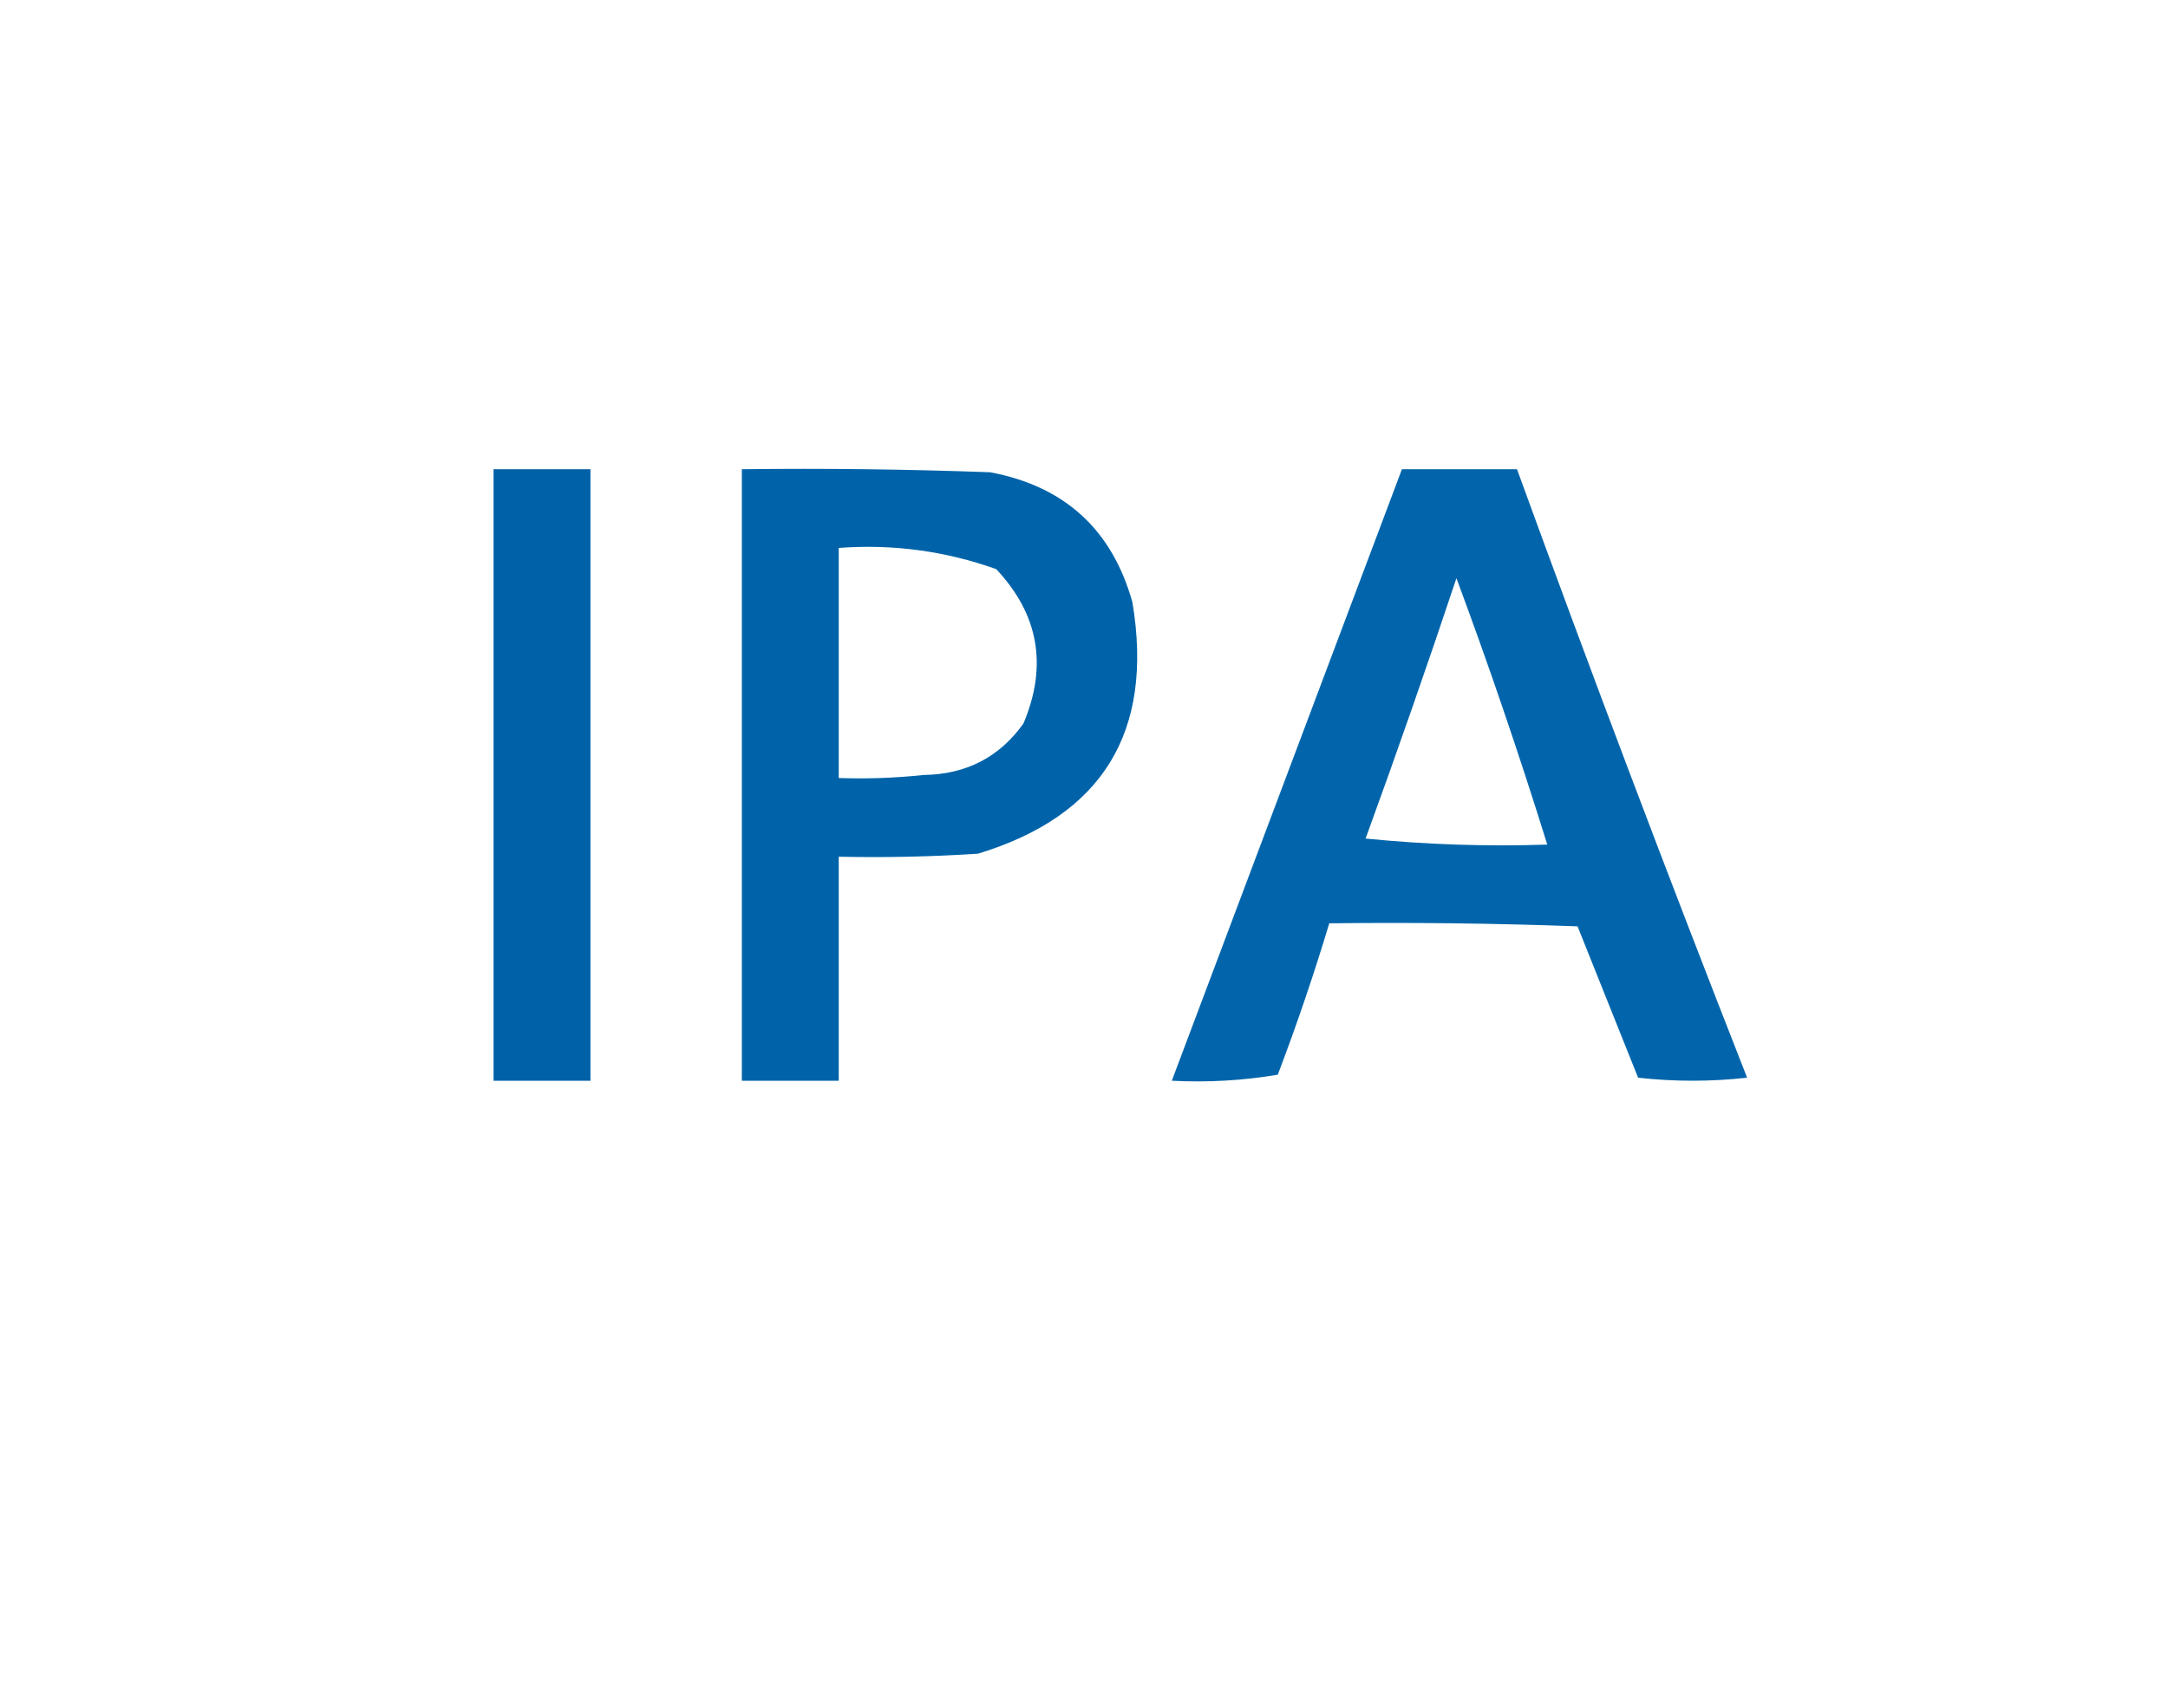
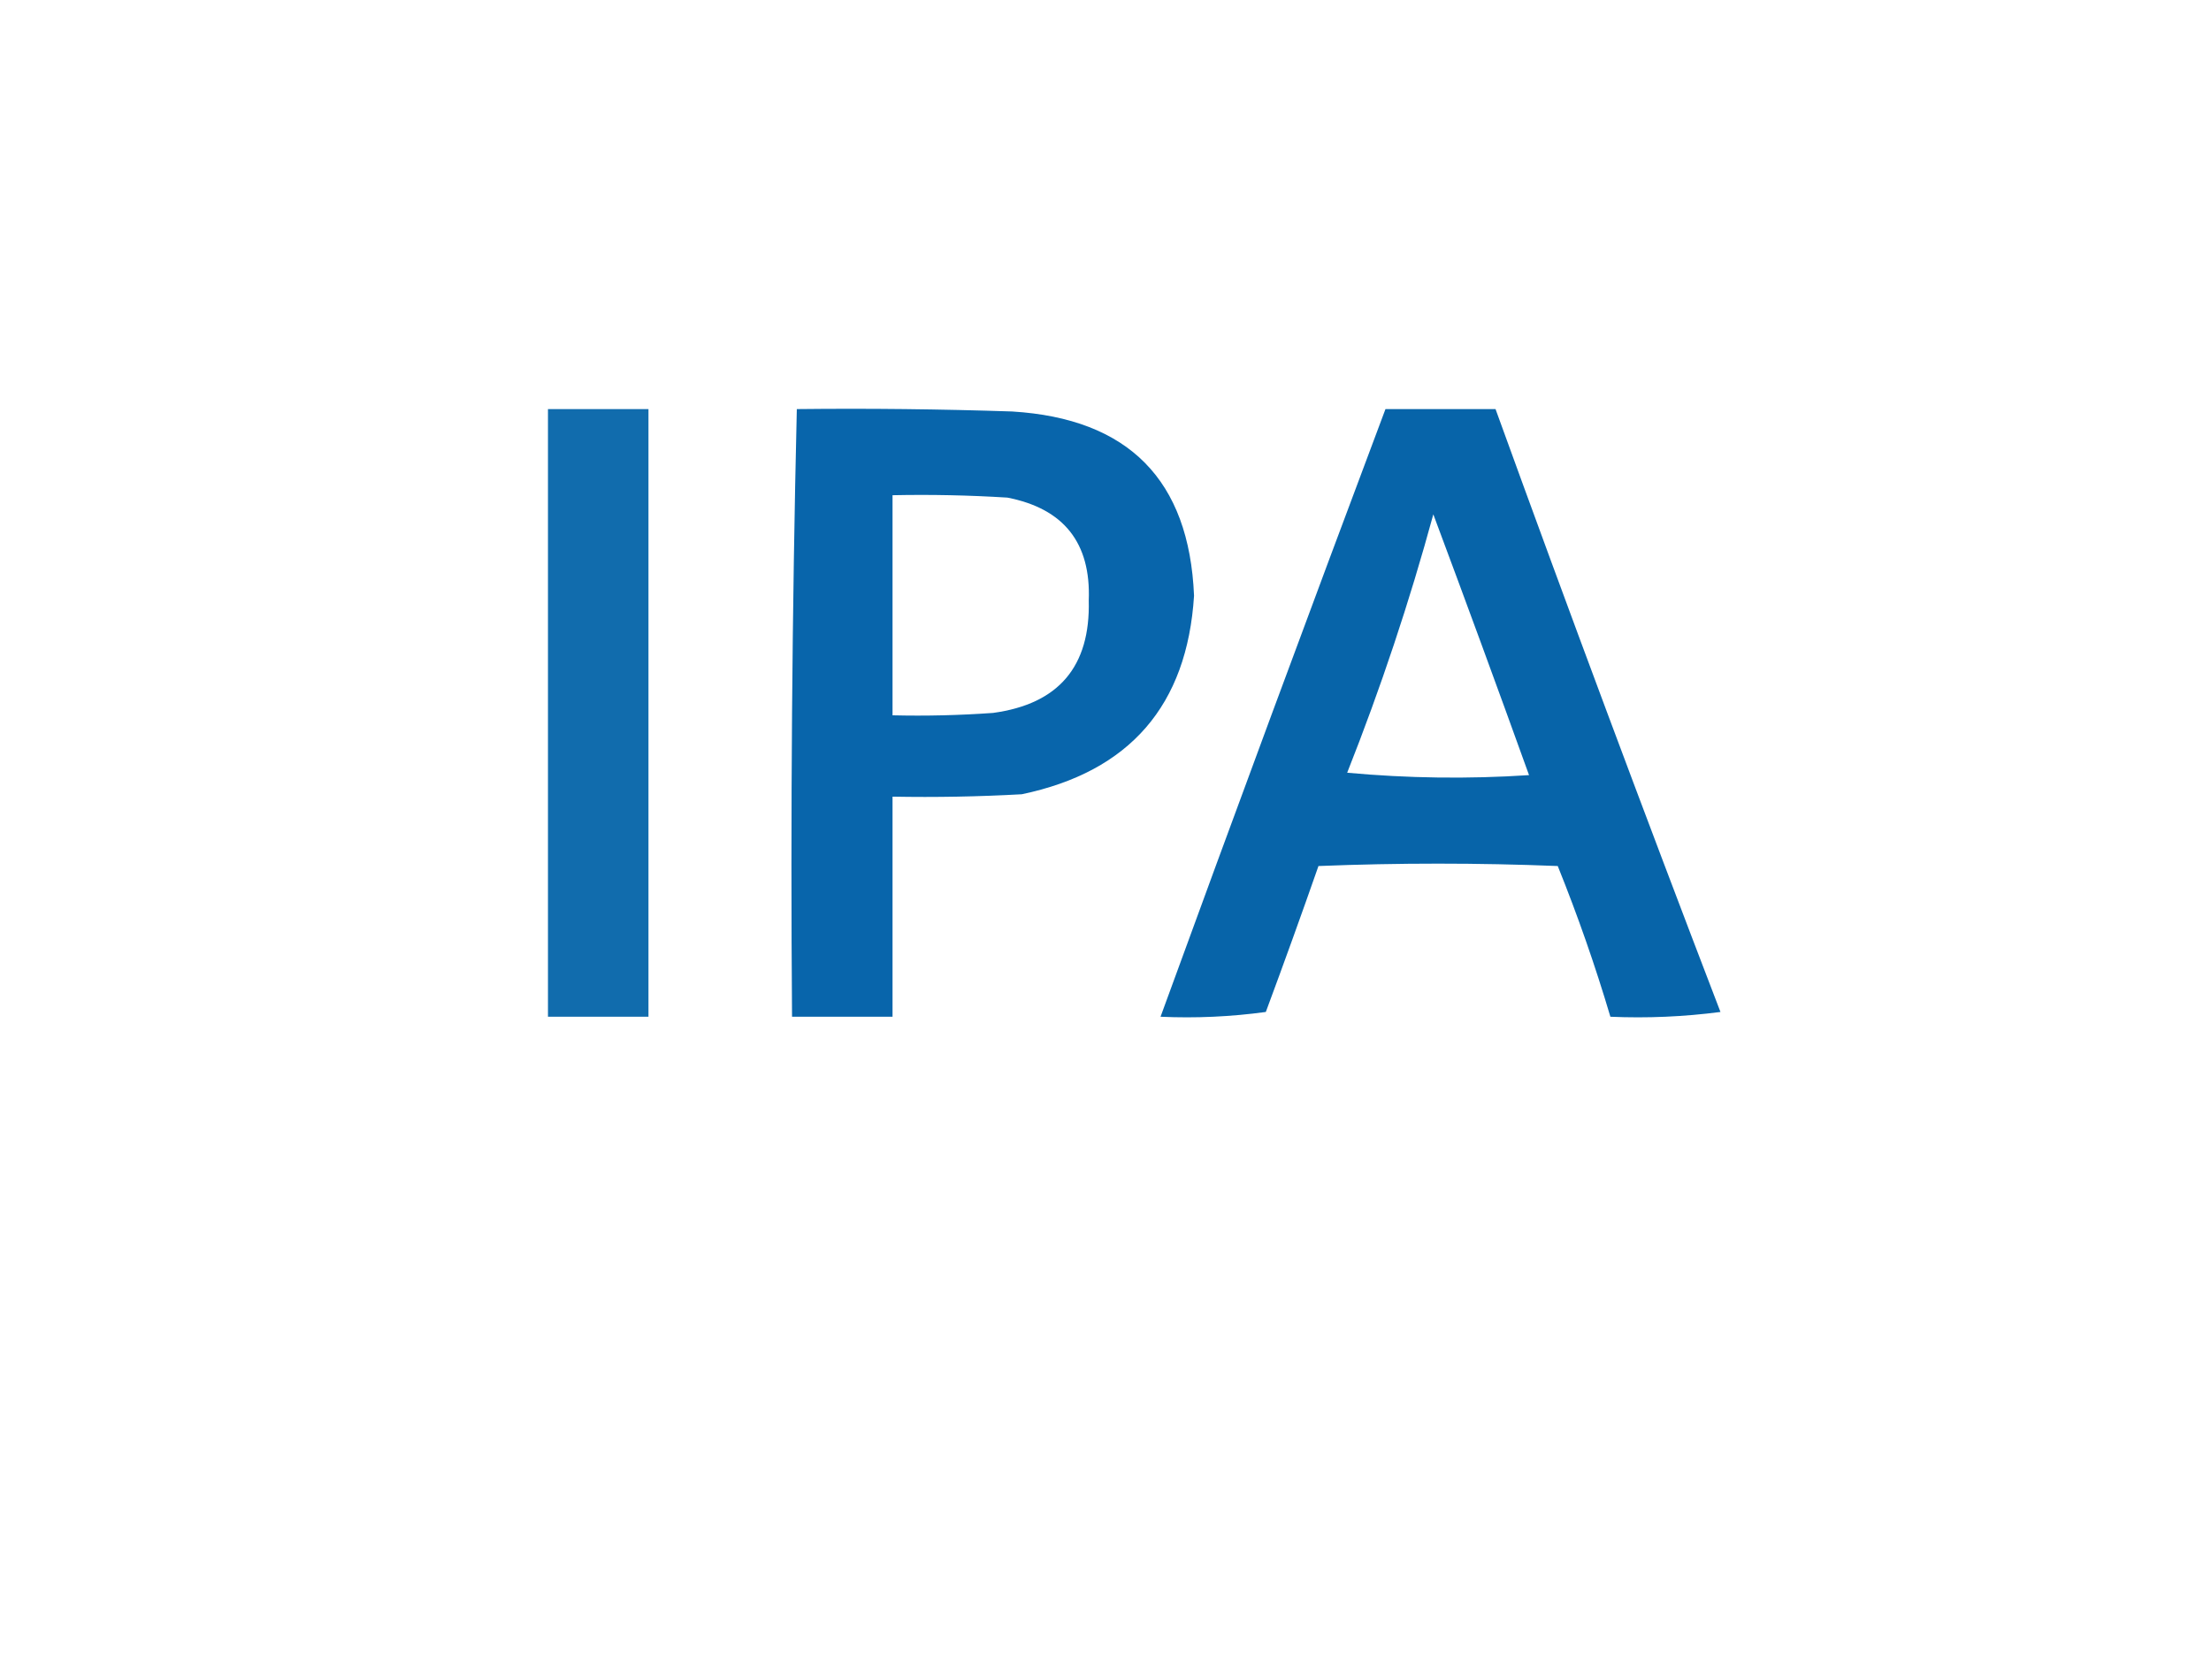
- <svg xmlns="http://www.w3.org/2000/svg" version="1.1" width="358px" height="282px" style="shape-rendering:geometricPrecision; text-rendering:geometricPrecision; image-rendering:optimizeQuality; fill-rule:evenodd; clip-rule:evenodd">
+ <svg xmlns="http://www.w3.org/2000/svg" version="1.1" width="462px" height="351px" style="shape-rendering:geometricPrecision; text-rendering:geometricPrecision; image-rendering:optimizeQuality; fill-rule:evenodd; clip-rule:evenodd">
  <g>
-     <path style="opacity:1" fill="#0060a8" d="M 81.5,77.5 C 86.833,77.5 92.167,77.5 97.5,77.5C 97.5,111.167 97.5,144.833 97.5,178.5C 92.167,178.5 86.833,178.5 81.5,178.5C 81.5,144.833 81.5,111.167 81.5,77.5 Z" />
+     <path style="opacity:0.968" fill="#0060a8" d="M 166.5,85.5 C 181.504,85.333 196.504,85.5 211.5,86C 235.82,87.486 248.487,100.319 249.5,124.5C 248.059,147.444 236.059,161.277 213.5,166C 204.506,166.5 195.506,166.666 186.5,166.5C 186.5,181.833 186.5,197.167 186.5,212.5C 179.5,212.5 172.5,212.5 165.5,212.5C 165.173,170.094 165.506,127.761 166.5,85.5 Z M 186.5,103.5 C 194.507,103.334 202.507,103.5 210.5,104C 222.304,106.305 227.971,113.472 227.5,125.5C 227.857,139.31 221.19,147.143 207.5,149C 200.508,149.5 193.508,149.666 186.5,149.5C 186.5,134.167 186.5,118.833 186.5,103.5 Z" />
  </g>
  <g>
-     <path style="opacity:1" fill="#0063a9" d="M 122.5,77.5 C 136.171,77.333 149.837,77.5 163.5,78C 175.81,80.312 183.644,87.478 187,99.5C 190.557,120.907 182.057,134.74 161.5,141C 153.841,141.5 146.174,141.666 138.5,141.5C 138.5,153.833 138.5,166.167 138.5,178.5C 133.167,178.5 127.833,178.5 122.5,178.5C 122.5,144.833 122.5,111.167 122.5,77.5 Z M 138.5,90.5 C 147.448,89.839 156.114,91.005 164.5,94C 171.524,101.46 173.024,109.96 169,119.5C 165.02,125.075 159.52,127.908 152.5,128C 147.845,128.499 143.179,128.666 138.5,128.5C 138.5,115.833 138.5,103.167 138.5,90.5 Z" />
+     <path style="opacity:0.969" fill="#0060a7" d="M 289.5,85.5 C 297.167,85.5 304.833,85.5 312.5,85.5C 327.763,127.619 343.43,169.619 359.5,211.5C 351.862,212.497 344.196,212.831 336.5,212.5C 333.332,201.831 329.666,191.331 325.5,181C 308.833,180.333 292.167,180.333 275.5,181C 271.937,191.188 268.27,201.355 264.5,211.5C 257.197,212.497 249.863,212.831 242.5,212.5C 257.966,170.101 273.633,127.768 289.5,85.5 Z M 299.5,107.5 C 306.224,125.485 312.891,143.652 319.5,162C 306.82,162.833 294.154,162.666 281.5,161.5C 288.512,143.797 294.512,125.797 299.5,107.5 Z" />
  </g>
  <g>
-     <path style="opacity:1" fill="#0265ab" d="M 231.5,77.5 C 237.833,77.5 244.167,77.5 250.5,77.5C 262.739,111.148 275.406,144.648 288.5,178C 282.5,178.667 276.5,178.667 270.5,178C 267.167,169.667 263.833,161.333 260.5,153C 246.837,152.5 233.171,152.333 219.5,152.5C 216.974,160.91 214.141,169.243 211,177.5C 205.259,178.475 199.425,178.808 193.5,178.5C 206.167,144.833 218.833,111.167 231.5,77.5 Z M 240.5,95.5 C 245.871,109.944 250.871,124.611 255.5,139.5C 245.478,139.832 235.478,139.499 225.5,138.5C 230.706,124.214 235.706,109.88 240.5,95.5 Z" />
+     <path style="opacity:0.933" fill="#0061a7" d="M 114.5,85.5 C 121.5,85.5 128.5,85.5 135.5,85.5C 135.5,127.833 135.5,170.167 135.5,212.5C 128.5,212.5 121.5,212.5 114.5,212.5C 114.5,170.167 114.5,127.833 114.5,85.5 Z" />
  </g>
</svg>
